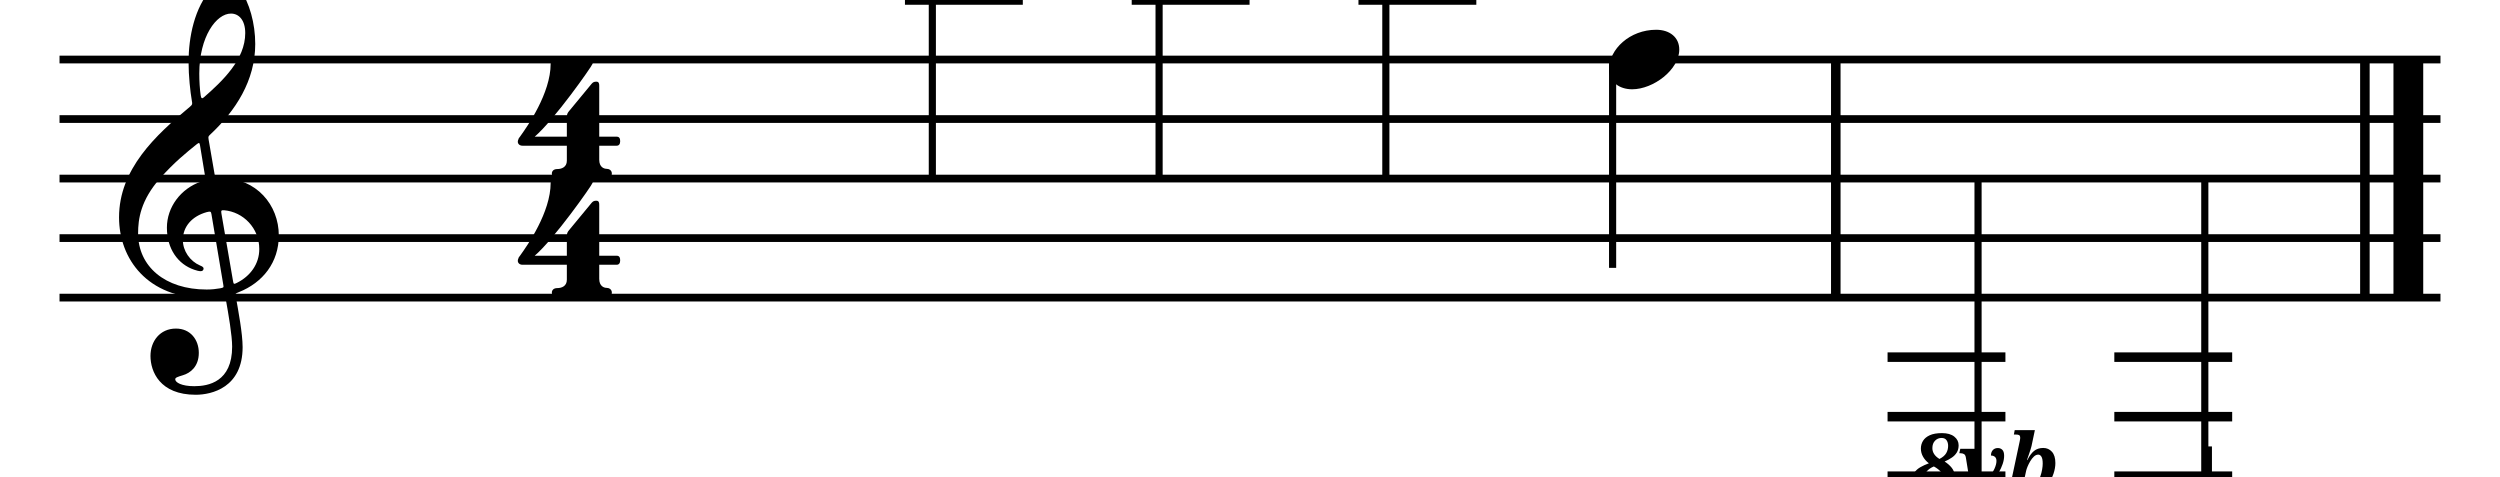
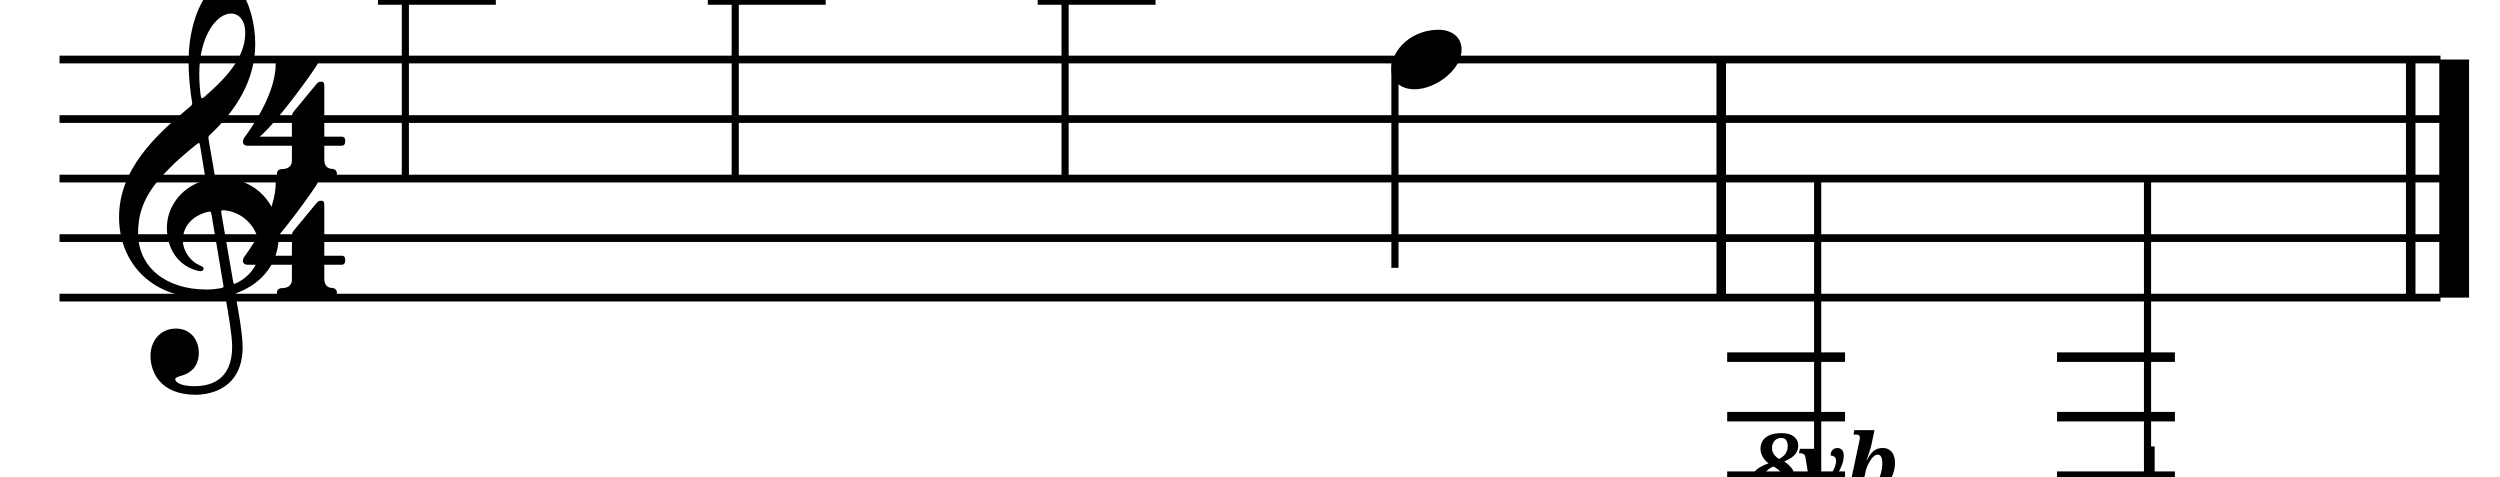
<svg xmlns="http://www.w3.org/2000/svg" width="294" height="56" viewBox="-250 -250 10500 2000">
  <line x1="0" y1="0" x2="10000" y2="0" stroke="black" stroke-width="32.5" />
  <line x1="0" y1="250" x2="10000" y2="250" stroke="black" stroke-width="32.5" />
  <line x1="0" y1="500" x2="10000" y2="500" stroke="black" stroke-width="32.5" />
  <line x1="0" y1="750" x2="10000" y2="750" stroke="black" stroke-width="32.5" />
  <line x1="0" y1="1000" x2="10000" y2="1000" stroke="black" stroke-width="32.5" />
  <path d="M364 252C387 252 413 250 433 246C444 244 446 243 448 255C460 322 475 409 475 456C475 604 375 622 316 622C262 622 236 606 236 593C236 586 245 583 268 576C299 567 335 540 335 482C335 427 300 380 239 380C172 380 132 433 132 495C132 560 171 658 322 658C389 658 519 628 519 458C519 401 501 306 490 244C488 232 489 233 503 227C604 187 671 102 671 -11C671 -139 577 -252 430 -252C404 -252 404 -252 401 -270L376 -415C374 -427 376 -428 382 -434C490 -535 572 -662 572 -815C572 -902 548 -988 507 -1048C492 -1070 466 -1098 455 -1098C441 -1098 410 -1072 390 -1050C316 -968 292 -843 292 -739C292 -681 299 -616 306 -575C308 -563 309 -561 297 -551C153 -432 0 -289 0 -87C0 87 119 252 364 252ZM80 -20C80 -79 90 -158 173 -252C233 -319 279 -356 326 -394C336 -402 338 -401 340 -390L361 -262C364 -243 364 -244 346 -238C258 -208 201 -129 201 -44C201 46 248 110 316 133C324 136 336 139 343 139C351 139 355 134 355 128C355 121 347 118 340 115C298 97 268 54 268 8C268 -49 307 -92 368 -109C384 -113 386 -112 388 -101L438 197C440 208 439 208 424 211C408 214 388 216 368 216C193 216 80 119 80 -20ZM470 -943C503 -943 530 -916 530 -861C530 -750 435 -660 356 -591C349 -585 345 -586 343 -599C339 -625 337 -659 337 -691C337 -847 409 -943 470 -943ZM441 -117C522 -110 589 -42 589 46C589 109 551 160 495 188C483 194 481 194 479 182L430 -103C428 -115 429 -118 441 -117Z" fill="black" transform="translate(250, 750)" />
-   <path d="M40 112L226 112L226 175C226 202 204 210 186 210C170 210 163 219 163 229C163 239 167 250 182 250L395 250C405 250 415 243 415 229C415 215 403 209 393 209C383 209 362 203 362 171L362 112L435 112C445 112 450 105 450 93C450 81 446 74 435 74L362 74L362 -140C362 -148 361 -157 350 -157C341 -157 336 -155 330 -148L235 -33C231 -28 226 -22 226 -10L226 74L91 74C171 6 331 -221 334 -232C334 -234 335 -235 335 -237C335 -245 328 -251 320 -251C311 -251 270 -249 252 -249C234 -249 189 -251 181 -251C172 -251 158 -248 158 -232C158 -108 60 31 30 73L24 81C24 82 23 83 23 84C21 88 20 92 20 95C20 105 28 112 40 112Z" fill="black" transform="translate(1904.762, 250)" />
-   <path d="M40 112L226 112L226 175C226 202 204 210 186 210C170 210 163 219 163 229C163 239 167 250 182 250L395 250C405 250 415 243 415 229C415 215 403 209 393 209C383 209 362 203 362 171L362 112L435 112C445 112 450 105 450 93C450 81 446 74 435 74L362 74L362 -140C362 -148 361 -157 350 -157C341 -157 336 -155 330 -148L235 -33C231 -28 226 -22 226 -10L226 74L91 74C171 6 331 -221 334 -232C334 -234 335 -235 335 -237C335 -245 328 -251 320 -251C311 -251 270 -249 252 -249C234 -249 189 -251 181 -251C172 -251 158 -248 158 -232C158 -108 60 31 30 73L24 81C24 82 23 83 23 84C21 88 20 92 20 95C20 105 28 112 40 112Z" fill="black" transform="translate(1904.762, 750)" />
-   <path d="M0 42C0 94 43 125 97 125C186 125 295 43 295 -42C295 -93 255 -125 198 -125C88 -125 0 -44 0 42Z" fill="black" transform="translate(3650.794, -500)" />
-   <line x1="3550.794" y1="-250" x2="4045.794" y2="-250" stroke="black" stroke-width="40" />
-   <line x1="3550.794" y1="-500" x2="4045.794" y2="-500" stroke="black" stroke-width="40" />
-   <line x1="3665.794" y1="-500" x2="3665.794" y2="500" stroke="black" stroke-width="30" />
-   <path d="M0 42C0 94 43 125 97 125C186 125 295 43 295 -42C295 -93 255 -125 198 -125C88 -125 0 -44 0 42Z" fill="black" transform="translate(4603.175, -625)" />
-   <line x1="4503.175" y1="-250" x2="4998.175" y2="-250" stroke="black" stroke-width="40" />
-   <line x1="4503.175" y1="-500" x2="4998.175" y2="-500" stroke="black" stroke-width="40" />
-   <line x1="4618.175" y1="-625" x2="4618.175" y2="500" stroke="black" stroke-width="30" />
-   <path d="M0 42C0 94 43 125 97 125C186 125 295 43 295 -42C295 -93 255 -125 198 -125C88 -125 0 -44 0 42Z" fill="black" transform="translate(5555.556, -750)" />
-   <line x1="5455.556" y1="-250" x2="5950.556" y2="-250" stroke="black" stroke-width="40" />
-   <line x1="5455.556" y1="-500" x2="5950.556" y2="-500" stroke="black" stroke-width="40" />
-   <line x1="5455.556" y1="-750" x2="5950.556" y2="-750" stroke="black" stroke-width="40" />
-   <line x1="5570.556" y1="-750" x2="5570.556" y2="500" stroke="black" stroke-width="30" />
-   <path d="M0 42C0 94 43 125 97 125C186 125 295 43 295 -42C295 -93 255 -125 198 -125C88 -125 0 -44 0 42Z" fill="black" transform="translate(6507.937, 0)" />
-   <line x1="6522.937" y1="0" x2="6522.937" y2="875" stroke="black" stroke-width="30" />
-   <line x1="7460.317" y1="0" x2="7460.317" y2="1000" stroke="black" stroke-width="40" />
-   <path d="M97 125C262 125 295 -9 295 -42C295 -93 254 -125 196 -125C47 -125 0 -10 0 42C0 95 42 125 97 125ZM29 44C29 -5 174 -84 221 -84C240 -84 251 -75 258 -63C261 -57 264 -51 264 -44C264 -1 123 87 75 87C54 87 42 76 35 64C32 58 29 51 29 44Z" fill="black" transform="translate(7777.778, 2125)" />
-   <line x1="7677.778" y1="1250" x2="8172.778" y2="1250" stroke="black" stroke-width="40" />
-   <line x1="7677.778" y1="1500" x2="8172.778" y2="1500" stroke="black" stroke-width="40" />
-   <line x1="7677.778" y1="1750" x2="8172.778" y2="1750" stroke="black" stroke-width="40" />
-   <line x1="7677.778" y1="2000" x2="8172.778" y2="2000" stroke="black" stroke-width="40" />
-   <line x1="8057.778" y1="500" x2="8057.778" y2="2125" stroke="black" stroke-width="30" />
-   <path d="M97 125C262 125 295 -9 295 -42C295 -93 254 -125 196 -125C47 -125 0 -10 0 42C0 95 42 125 97 125ZM29 44C29 -5 174 -84 221 -84C240 -84 251 -75 258 -63C261 -57 264 -51 264 -44C264 -1 123 87 75 87C54 87 42 76 35 64C32 58 29 51 29 44Z" fill="black" transform="translate(8730.159, 2250)" />
-   <line x1="8630.159" y1="1250" x2="9125.159" y2="1250" stroke="black" stroke-width="40" />
-   <line x1="8630.159" y1="1500" x2="9125.159" y2="1500" stroke="black" stroke-width="40" />
-   <line x1="8630.159" y1="1750" x2="9125.159" y2="1750" stroke="black" stroke-width="40" />
-   <line x1="8630.159" y1="2000" x2="9125.159" y2="2000" stroke="black" stroke-width="40" />
-   <line x1="8630.159" y1="2250" x2="9125.159" y2="2250" stroke="black" stroke-width="40" />
-   <line x1="9010.159" y1="500" x2="9010.159" y2="2250" stroke="black" stroke-width="30" />
-   <line x1="9682.54" y1="0" x2="9682.54" y2="1000" stroke="black" stroke-width="40" />
-   <line x1="9865.04" y1="0" x2="9865.04" y2="1000" stroke="black" stroke-width="125" />
-   <text x="3650.794" y="-752.5" font-family="serif" font-size="350" fill="black" text-anchor="start" font-weight="bold" font-style="italic">8va</text>
-   <line x1="4275.794" y1="-875" x2="5850.556" y2="-875" stroke="black" stroke-width="30" stroke-dasharray="200,100" />
-   <line x1="5850.556" y1="-875" x2="5850.556" y2="-625" stroke="black" stroke-width="30" />
-   <text x="7777.778" y="1822.5" font-family="serif" font-size="350" fill="black" text-anchor="start" font-weight="bold" font-style="italic">8vb</text>
-   <line x1="8402.778" y1="1875" x2="9025.159" y2="1875" stroke="black" stroke-width="30" stroke-dasharray="200,100" />
-   <line x1="9025.159" y1="1875" x2="9025.159" y2="1625" stroke="black" stroke-width="30" />
+   <path d="M40 112L226 112L226 175C226 202 204 210 186 210C170 210 163 219 163 229C163 239 167 250 182 250L395 250C405 250 415 243 415 229C415 215 403 209 393 209C383 209 362 203 362 171L362 112L435 112C445 112 450 105 450 93C450 81 446 74 435 74L362 74L362 -140C362 -148 361 -157 350 -157C341 -157 336 -155 330 -148L235 -33C231 -28 226 -22 226 -10L226 74L91 74C171 6 331 -221 334 -232C334 -234 335 -235 335 -237C335 -245 328 -251 320 -251C311 -251 270 -249 252 -249C234 -249 189 -251 181 -251C172 -251 158 -248 158 -232C158 -108 60 31 30 73L24 81C24 82 23 83 23 84C21 88 20 92 20 95C20 105 28 112 40 112Z" fill="black" transform="translate(750, 250)" />
+   <path d="M40 112L226 112L226 175C226 202 204 210 186 210C170 210 163 219 163 229C163 239 167 250 182 250L395 250C405 250 415 243 415 229C415 215 403 209 393 209C383 209 362 203 362 171L362 112L435 112C445 112 450 105 450 93C450 81 446 74 435 74L362 74L362 -140C362 -148 361 -157 350 -157C341 -157 336 -155 330 -148L235 -33C231 -28 226 -22 226 -10L226 74L91 74C171 6 331 -221 334 -232C334 -234 335 -235 335 -237C335 -245 328 -251 320 -251C311 -251 270 -249 252 -249C234 -249 189 -251 181 -251C172 -251 158 -248 158 -232C158 -108 60 31 30 73L24 81C24 82 23 83 23 84C21 88 20 92 20 95C20 105 28 112 40 112Z" fill="black" transform="translate(750, 750)" />
+   <path d="M0 42C0 94 43 125 97 125C186 125 295 43 295 -42C295 -93 255 -125 198 -125C88 -125 0 -44 0 42Z" fill="black" transform="translate(1437.5, -500)" />
+   <line x1="1337.5" y1="-250" x2="1832.5" y2="-250" stroke="black" stroke-width="40" />
+   <line x1="1337.5" y1="-500" x2="1832.5" y2="-500" stroke="black" stroke-width="40" />
+   <line x1="1452.5" y1="-500" x2="1452.5" y2="500" stroke="black" stroke-width="30" />
+   <path d="M0 42C0 94 43 125 97 125C186 125 295 43 295 -42C295 -93 255 -125 198 -125C88 -125 0 -44 0 42Z" fill="black" transform="translate(2822.917, -625)" />
+   <line x1="2722.917" y1="-250" x2="3217.917" y2="-250" stroke="black" stroke-width="40" />
+   <line x1="2722.917" y1="-500" x2="3217.917" y2="-500" stroke="black" stroke-width="40" />
+   <line x1="2837.917" y1="-625" x2="2837.917" y2="500" stroke="black" stroke-width="30" />
+   <path d="M0 42C0 94 43 125 97 125C186 125 295 43 295 -42C295 -93 255 -125 198 -125C88 -125 0 -44 0 42Z" fill="black" transform="translate(4208.333, -750)" />
+   <line x1="4108.333" y1="-250" x2="4603.333" y2="-250" stroke="black" stroke-width="40" />
+   <line x1="4108.333" y1="-500" x2="4603.333" y2="-500" stroke="black" stroke-width="40" />
+   <line x1="4108.333" y1="-750" x2="4603.333" y2="-750" stroke="black" stroke-width="40" />
+   <line x1="4223.333" y1="-750" x2="4223.333" y2="500" stroke="black" stroke-width="30" />
+   <path d="M0 42C0 94 43 125 97 125C186 125 295 43 295 -42C295 -93 255 -125 198 -125C88 -125 0 -44 0 42Z" fill="black" transform="translate(5593.75, 0)" />
+   <line x1="5608.75" y1="0" x2="5608.75" y2="875" stroke="black" stroke-width="30" />
+   <line x1="6979.167" y1="0" x2="6979.167" y2="1000" stroke="black" stroke-width="40" />
+   <path d="M97 125C262 125 295 -9 295 -42C295 -93 254 -125 196 -125C47 -125 0 -10 0 42C0 95 42 125 97 125ZM29 44C29 -5 174 -84 221 -84C240 -84 251 -75 258 -63C261 -57 264 -51 264 -44C264 -1 123 87 75 87C54 87 42 76 35 64C32 58 29 51 29 44Z" fill="black" transform="translate(7104.167, 2125)" />
+   <line x1="7004.167" y1="1250" x2="7499.167" y2="1250" stroke="black" stroke-width="40" />
+   <line x1="7004.167" y1="1500" x2="7499.167" y2="1500" stroke="black" stroke-width="40" />
+   <line x1="7004.167" y1="1750" x2="7499.167" y2="1750" stroke="black" stroke-width="40" />
+   <line x1="7004.167" y1="2000" x2="7499.167" y2="2000" stroke="black" stroke-width="40" />
+   <line x1="7384.167" y1="500" x2="7384.167" y2="2125" stroke="black" stroke-width="30" />
+   <path d="M97 125C262 125 295 -9 295 -42C295 -93 254 -125 196 -125C47 -125 0 -10 0 42C0 95 42 125 97 125ZM29 44C29 -5 174 -84 221 -84C240 -84 251 -75 258 -63C261 -57 264 -51 264 -44C264 -1 123 87 75 87C54 87 42 76 35 64C32 58 29 51 29 44Z" fill="black" transform="translate(8489.583, 2250)" />
+   <line x1="8389.583" y1="1250" x2="8884.583" y2="1250" stroke="black" stroke-width="40" />
+   <line x1="8389.583" y1="1500" x2="8884.583" y2="1500" stroke="black" stroke-width="40" />
+   <line x1="8389.583" y1="1750" x2="8884.583" y2="1750" stroke="black" stroke-width="40" />
+   <line x1="8389.583" y1="2000" x2="8884.583" y2="2000" stroke="black" stroke-width="40" />
+   <line x1="8389.583" y1="2250" x2="8884.583" y2="2250" stroke="black" stroke-width="40" />
+   <line x1="8769.583" y1="500" x2="8769.583" y2="2250" stroke="black" stroke-width="30" />
+   <line x1="9875" y1="0" x2="9875" y2="1000" stroke="black" stroke-width="40" />
+   <line x1="10057.5" y1="0" x2="10057.5" y2="1000" stroke="black" stroke-width="125" />
+   <text x="1437.5" y="-752.5" font-family="serif" font-size="350" fill="black" text-anchor="start" font-weight="bold" font-style="italic">8va</text>
+   <line x1="2062.5" y1="-875" x2="4503.333" y2="-875" stroke="black" stroke-width="30" stroke-dasharray="200,100" />
+   <line x1="4503.333" y1="-875" x2="4503.333" y2="-625" stroke="black" stroke-width="30" />
+   <text x="7104.167" y="1822.5" font-family="serif" font-size="350" fill="black" text-anchor="start" font-weight="bold" font-style="italic">8vb</text>
+   <line x1="7729.167" y1="1875" x2="8784.583" y2="1875" stroke="black" stroke-width="30" stroke-dasharray="200,100" />
+   <line x1="8784.583" y1="1875" x2="8784.583" y2="1625" stroke="black" stroke-width="30" />
</svg>
